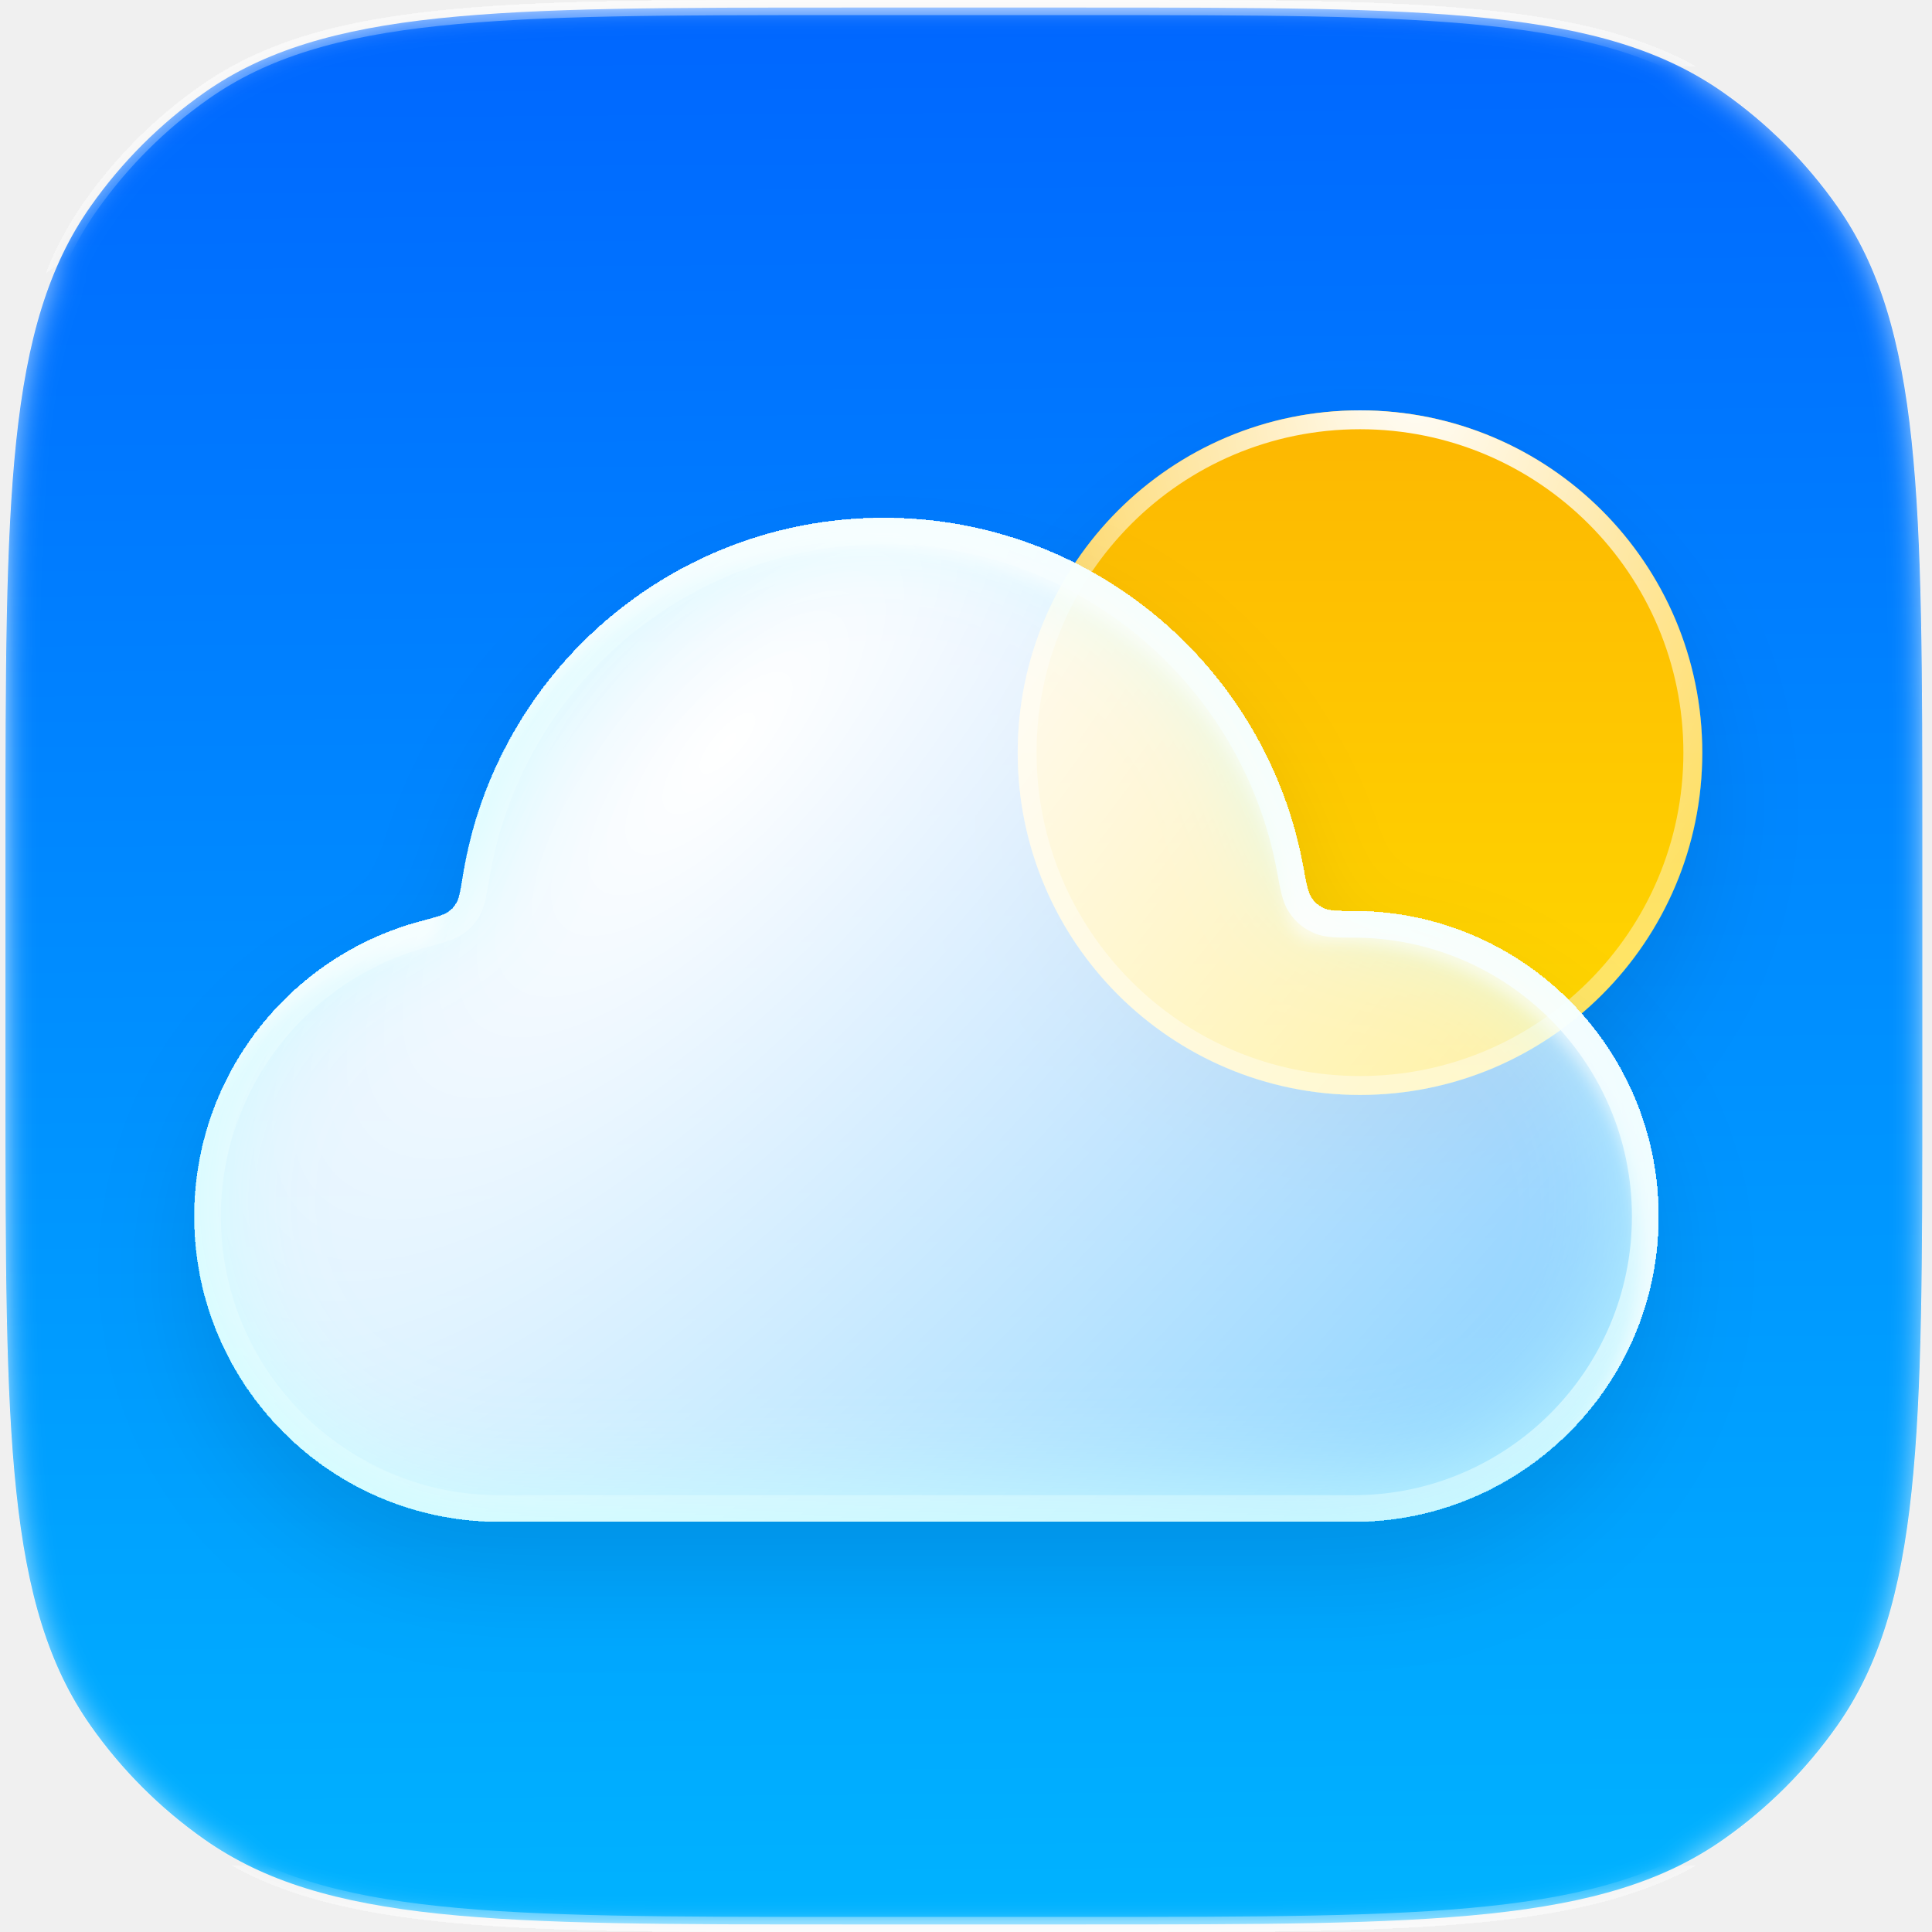
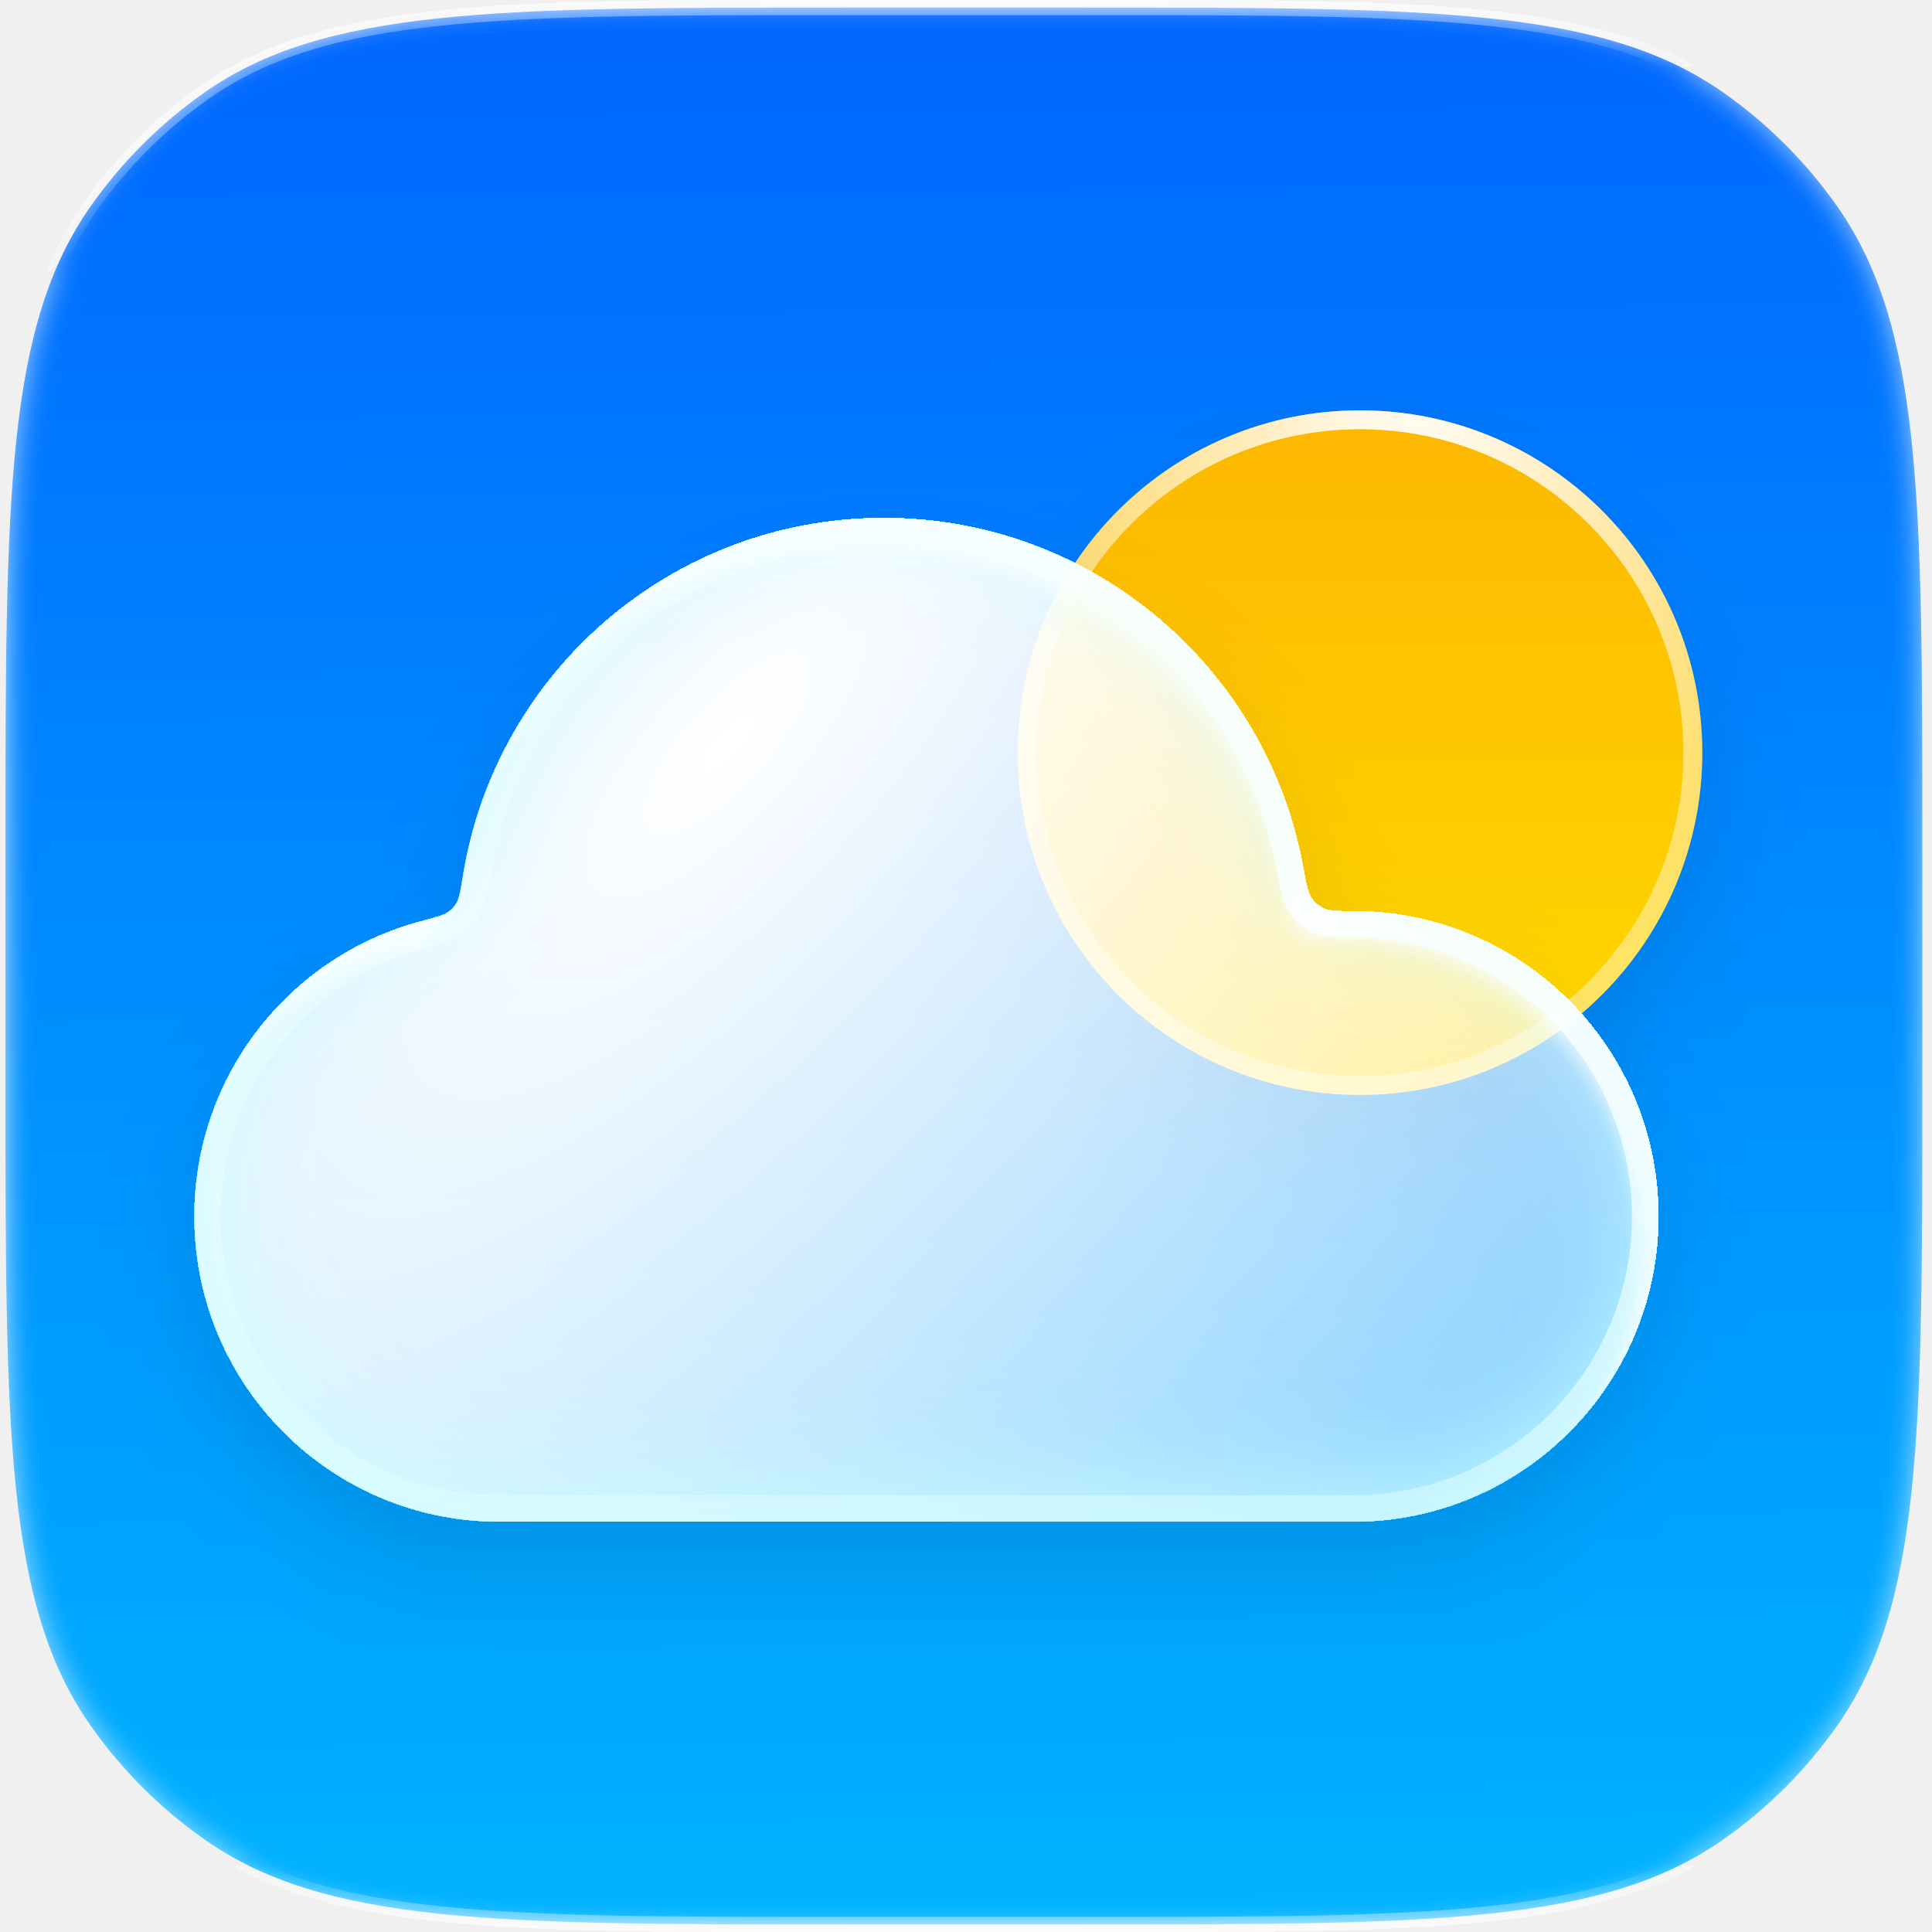
<svg xmlns="http://www.w3.org/2000/svg" width="512" height="512" viewBox="0 0 512 512" fill="none">
  <g filter="url(#filter0_i_597_588)">
    <g clip-path="url(#clip0_597_588)">
      <path d="M223.726 2H287.165C333.251 2 367.66 2.003 394.627 4.854C421.558 7.7 440.837 13.369 456.746 24.55C468.461 32.783 478.662 42.984 486.896 54.699C498.076 70.608 503.746 89.887 506.593 116.818C509.443 143.786 509.445 178.194 509.445 224.28V287.72C509.445 333.806 509.443 368.214 506.593 395.182C503.746 422.113 498.076 441.392 486.896 457.301C478.662 469.016 468.461 479.217 456.746 487.45C440.837 498.631 421.558 504.301 394.627 507.147C367.66 509.998 333.251 510 287.165 510H223.726C177.639 510 143.231 509.998 116.264 507.147C89.332 504.301 70.053 498.631 54.145 487.45C42.429 479.217 32.229 469.016 23.995 457.301C12.814 441.392 7.146 422.113 4.299 395.182C1.448 368.214 1.445 333.806 1.445 287.72V224.28C1.445 178.194 1.448 143.786 4.299 116.818C7.146 89.887 12.814 70.608 23.995 54.699C32.229 42.984 42.429 32.783 54.145 24.55C70.053 13.369 89.332 7.7 116.264 4.854C143.231 2.003 177.639 2 223.726 2Z" fill="url(#paint0_linear_597_588)" />
      <path d="M223.726 2H287.165C333.251 2 367.66 2.003 394.627 4.854C421.558 7.7 440.837 13.369 456.746 24.55C468.461 32.783 478.662 42.984 486.896 54.699C498.076 70.608 503.746 89.887 506.593 116.818C509.443 143.786 509.445 178.194 509.445 224.28V287.72C509.445 333.806 509.443 368.214 506.593 395.182C503.746 422.113 498.076 441.392 486.896 457.301C478.662 469.016 468.461 479.217 456.746 487.45C440.837 498.631 421.558 504.301 394.627 507.147C367.66 509.998 333.251 510 287.165 510H223.726C177.639 510 143.231 509.998 116.264 507.147C89.332 504.301 70.053 498.631 54.145 487.45C42.429 479.217 32.229 469.016 23.995 457.301C12.814 441.392 7.146 422.113 4.299 395.182C1.448 368.214 1.445 333.806 1.445 287.72V224.28C1.445 178.194 1.448 143.786 4.299 116.818C7.146 89.887 12.814 70.608 23.995 54.699C32.229 42.984 42.429 32.783 54.145 24.55C70.053 13.369 89.332 7.7 116.264 4.854C143.231 2.003 177.639 2 223.726 2Z" stroke="url(#paint1_linear_597_588)" stroke-width="4" />
      <path d="M223.726 2H287.165C333.251 2 367.66 2.003 394.627 4.854C421.558 7.7 440.837 13.369 456.746 24.55C468.461 32.783 478.662 42.984 486.896 54.699C498.076 70.608 503.746 89.887 506.593 116.818C509.443 143.786 509.445 178.194 509.445 224.28V287.72C509.445 333.806 509.443 368.214 506.593 395.182C503.746 422.113 498.076 441.392 486.896 457.301C478.662 469.016 468.461 479.217 456.746 487.45C440.837 498.631 421.558 504.301 394.627 507.147C367.66 509.998 333.251 510 287.165 510H223.726C177.639 510 143.231 509.998 116.264 507.147C89.332 504.301 70.053 498.631 54.145 487.45C42.429 479.217 32.229 469.016 23.995 457.301C12.814 441.392 7.146 422.113 4.299 395.182C1.448 368.214 1.445 333.806 1.445 287.72V224.28C1.445 178.194 1.448 143.786 4.299 116.818C7.146 89.887 12.814 70.608 23.995 54.699C32.229 42.984 42.429 32.783 54.145 24.55C70.053 13.369 89.332 7.7 116.264 4.854C143.231 2.003 177.639 2 223.726 2Z" stroke="url(#paint2_linear_597_588)" stroke-width="4" />
      <path d="M223.726 2H287.165C333.251 2 367.66 2.003 394.627 4.854C421.558 7.7 440.837 13.369 456.746 24.55C468.461 32.783 478.662 42.984 486.896 54.699C498.076 70.608 503.746 89.887 506.593 116.818C509.443 143.786 509.445 178.194 509.445 224.28V287.72C509.445 333.806 509.443 368.214 506.593 395.182C503.746 422.113 498.076 441.392 486.896 457.301C478.662 469.016 468.461 479.217 456.746 487.45C440.837 498.631 421.558 504.301 394.627 507.147C367.66 509.998 333.251 510 287.165 510H223.726C177.639 510 143.231 509.998 116.264 507.147C89.332 504.301 70.053 498.631 54.145 487.45C42.429 479.217 32.229 469.016 23.995 457.301C12.814 441.392 7.146 422.113 4.299 395.182C1.448 368.214 1.445 333.806 1.445 287.72V224.28C1.445 178.194 1.448 143.786 4.299 116.818C7.146 89.887 12.814 70.608 23.995 54.699C32.229 42.984 42.429 32.783 54.145 24.55C70.053 13.369 89.332 7.7 116.264 4.854C143.231 2.003 177.639 2 223.726 2Z" stroke="url(#paint3_linear_597_588)" stroke-width="4" />
      <path d="M223.726 2H287.165C333.251 2 367.66 2.003 394.627 4.854C421.558 7.7 440.837 13.369 456.746 24.55C468.461 32.783 478.662 42.984 486.896 54.699C498.076 70.608 503.746 89.887 506.593 116.818C509.443 143.786 509.445 178.194 509.445 224.28V287.72C509.445 333.806 509.443 368.214 506.593 395.182C503.746 422.113 498.076 441.392 486.896 457.301C478.662 469.016 468.461 479.217 456.746 487.45C440.837 498.631 421.558 504.301 394.627 507.147C367.66 509.998 333.251 510 287.165 510H223.726C177.639 510 143.231 509.998 116.264 507.147C89.332 504.301 70.053 498.631 54.145 487.45C42.429 479.217 32.229 469.016 23.995 457.301C12.814 441.392 7.146 422.113 4.299 395.182C1.448 368.214 1.445 333.806 1.445 287.72V224.28C1.445 178.194 1.448 143.786 4.299 116.818C7.146 89.887 12.814 70.608 23.995 54.699C32.229 42.984 42.429 32.783 54.145 24.55C70.053 13.369 89.332 7.7 116.264 4.854C143.231 2.003 177.639 2 223.726 2Z" stroke="url(#paint4_linear_597_588)" stroke-width="4" />
      <g filter="url(#filter1_d_597_588)">
        <circle cx="90.706" cy="90.706" r="90.706" transform="matrix(1 0 0 -1 269.703 290.162)" fill="url(#paint5_linear_597_588)" />
        <circle cx="90.706" cy="90.706" r="88.206" transform="matrix(1 0 0 -1 269.703 290.162)" stroke="url(#paint6_radial_597_588)" stroke-width="5" />
      </g>
      <g filter="url(#filter2_dii_597_588)">
        <mask id="path-4-inside-1_597_588" fill="white">
          <path d="M234.214 137.285C289.626 137.285 335.717 177.185 345.33 229.821C346.147 234.3 346.556 236.539 347.473 237.914C348.395 239.297 349.433 240.162 350.959 240.821C352.476 241.476 354.514 241.476 358.589 241.476C403.262 241.476 439.477 277.69 439.477 322.363C439.476 367.036 403.262 403.251 358.589 403.251H132.415C87.742 403.251 51.528 367.036 51.527 322.363C51.527 284.987 76.878 253.532 111.322 244.254C115.446 243.143 117.508 242.587 118.649 241.796C119.854 240.959 120.374 240.384 121.085 239.101C121.758 237.887 122.087 235.874 122.747 231.848C131.532 178.212 178.093 137.285 234.214 137.285Z" />
        </mask>
-         <path d="M234.214 137.285C289.626 137.285 335.717 177.185 345.33 229.821C346.147 234.3 346.556 236.539 347.473 237.914C348.395 239.297 349.433 240.162 350.959 240.821C352.476 241.476 354.514 241.476 358.589 241.476C403.262 241.476 439.477 277.69 439.477 322.363C439.476 367.036 403.262 403.251 358.589 403.251H132.415C87.742 403.251 51.528 367.036 51.527 322.363C51.527 284.987 76.878 253.532 111.322 244.254C115.446 243.143 117.508 242.587 118.649 241.796C119.854 240.959 120.374 240.384 121.085 239.101C121.758 237.887 122.087 235.874 122.747 231.848C131.532 178.212 178.093 137.285 234.214 137.285Z" fill="url(#paint7_radial_597_588)" shape-rendering="crispEdges" />
+         <path d="M234.214 137.285C289.626 137.285 335.717 177.185 345.33 229.821C346.147 234.3 346.556 236.539 347.473 237.914C348.395 239.297 349.433 240.162 350.959 240.821C352.476 241.476 354.514 241.476 358.589 241.476C403.262 241.476 439.477 277.69 439.477 322.363C439.476 367.036 403.262 403.251 358.589 403.251H132.415C87.742 403.251 51.528 367.036 51.527 322.363C51.527 284.987 76.878 253.532 111.322 244.254C115.446 243.143 117.508 242.587 118.649 241.796C119.854 240.959 120.374 240.384 121.085 239.101C121.758 237.887 122.087 235.874 122.747 231.848C131.532 178.212 178.093 137.285 234.214 137.285Z" fill="url(#paint7_radial_597_588)" shape-rendering="geometricPrecision" />
        <path d="M234.214 137.285L234.214 130.285H234.214V137.285ZM358.589 241.476V234.476V234.476V241.476ZM439.477 322.363L446.477 322.363V322.363H439.477ZM358.589 403.251V410.251V410.251V403.251ZM132.415 403.251L132.415 410.251H132.415V403.251ZM51.527 322.363H44.527V322.363L51.527 322.363ZM111.322 244.254L109.502 237.495L111.322 244.254ZM118.649 241.796L114.657 236.045L118.649 241.796ZM122.747 231.848L115.839 230.716L122.747 231.848ZM121.085 239.101L127.208 242.493L121.085 239.101ZM345.33 229.821L352.216 228.564L345.33 229.821ZM347.473 237.914L341.65 241.798L347.473 237.914ZM350.959 240.821L348.185 247.247L350.959 240.821ZM234.214 137.285L234.214 144.285C286.184 144.285 329.428 181.708 338.444 231.079L345.33 229.821L352.216 228.564C342.007 172.661 293.067 130.285 234.214 130.285L234.214 137.285ZM358.589 241.476V248.476C399.396 248.476 432.477 281.556 432.477 322.363H439.477H446.477C446.477 273.824 407.128 234.476 358.589 234.476V241.476ZM439.477 322.363L432.477 322.363C432.476 363.17 399.396 396.251 358.589 396.251V403.251V410.251C407.128 410.251 446.476 370.902 446.477 322.363L439.477 322.363ZM358.589 403.251V396.251H132.415V403.251V410.251H358.589V403.251ZM132.415 403.251L132.415 396.251C91.608 396.251 58.528 363.17 58.527 322.363L51.527 322.363L44.527 322.363C44.528 370.902 83.876 410.251 132.415 410.251L132.415 403.251ZM51.527 322.363H58.527C58.527 288.232 81.677 259.489 113.143 251.013L111.322 244.254L109.502 237.495C72.079 247.576 44.527 281.743 44.527 322.363H51.527ZM122.747 231.848L129.655 232.979C137.895 182.673 181.578 144.285 234.214 144.285V137.285V130.285C174.608 130.285 125.169 173.752 115.839 230.716L122.747 231.848ZM111.322 244.254L113.143 251.013C115.137 250.476 116.874 250.01 118.244 249.57C119.544 249.153 121.175 248.563 122.64 247.547L118.649 241.796L114.657 236.045C114.982 235.82 115.012 235.904 113.965 236.24C112.988 236.554 111.632 236.921 109.502 237.495L111.322 244.254ZM122.747 231.848L115.839 230.716C115.497 232.801 115.281 234.109 115.077 235.058C114.863 236.055 114.782 236.033 114.962 235.708L121.085 239.101L127.208 242.493C128.061 240.954 128.481 239.32 128.764 238C129.058 236.632 129.337 234.92 129.655 232.979L122.747 231.848ZM118.649 241.796L122.64 247.547C123.466 246.974 124.375 246.273 125.245 245.31C126.115 244.348 126.721 243.373 127.208 242.493L121.085 239.101L114.962 235.708C114.848 235.913 114.792 235.999 114.778 236.021C114.77 236.032 114.8 235.988 114.859 235.922C114.919 235.856 114.959 235.822 114.95 235.831C114.929 235.847 114.85 235.912 114.657 236.045L118.649 241.796ZM345.33 229.821L338.444 231.079C338.836 233.229 339.186 235.16 339.569 236.71C339.947 238.243 340.511 240.09 341.65 241.798L347.473 237.914L353.297 234.03C353.519 234.363 353.42 234.403 353.16 233.352C352.905 232.32 352.641 230.892 352.216 228.564L345.33 229.821ZM358.589 241.476V234.476C356.455 234.476 355.205 234.472 354.288 234.41C353.413 234.35 353.433 234.264 353.733 234.394L350.959 240.821L348.185 247.247C350.002 248.032 351.8 248.273 353.342 248.378C354.842 248.479 356.648 248.476 358.589 248.476V241.476ZM347.473 237.914L341.65 241.798C343.321 244.305 345.418 246.053 348.185 247.247L350.959 240.821L353.733 234.394C353.599 234.336 353.527 234.296 353.496 234.277C353.468 234.26 353.465 234.256 353.473 234.263C353.481 234.27 353.476 234.267 353.454 234.242C353.431 234.215 353.378 234.152 353.297 234.03L347.473 237.914Z" fill="url(#paint8_radial_597_588)" mask="url(#path-4-inside-1_597_588)" />
      </g>
    </g>
  </g>
  <defs>
    <filter id="filter0_i_597_588" x="0" y="0" width="512" height="512" filterUnits="userSpaceOnUse" color-interpolation-filters="sRGB">
      <feFlood flood-opacity="0" result="BackgroundImageFix" />
      <feBlend mode="normal" in="SourceGraphic" in2="BackgroundImageFix" result="shape" />
      <feColorMatrix in="SourceAlpha" type="matrix" values="0 0 0 0 0 0 0 0 0 0 0 0 0 0 0 0 0 0 127 0" result="hardAlpha" />
      <feOffset />
      <feGaussianBlur stdDeviation="3.8" />
      <feComposite in2="hardAlpha" operator="arithmetic" k2="-1" k3="1" />
      <feColorMatrix type="matrix" values="0 0 0 0 1 0 0 0 0 1 0 0 0 0 1 0 0 0 0.69 0" />
      <feBlend mode="normal" in2="shape" result="effect1_innerShadow_597_588" />
    </filter>
    <filter id="filter1_d_597_588" x="242.603" y="95.649" width="235.614" height="235.613" filterUnits="userSpaceOnUse" color-interpolation-filters="sRGB">
      <feFlood flood-opacity="0" result="BackgroundImageFix" />
      <feColorMatrix in="SourceAlpha" type="matrix" values="0 0 0 0 0 0 0 0 0 0 0 0 0 0 0 0 0 0 127 0" result="hardAlpha" />
      <feOffset dy="14" />
      <feGaussianBlur stdDeviation="13.55" />
      <feComposite in2="hardAlpha" operator="out" />
      <feColorMatrix type="matrix" values="0 0 0 0 0 0 0 0 0 0 0 0 0 0 0 0 0 0 0.1 0" />
      <feBlend mode="normal" in2="BackgroundImageFix" result="effect1_dropShadow_597_588" />
      <feBlend mode="normal" in="SourceGraphic" in2="effect1_dropShadow_597_588" result="shape" />
    </filter>
    <filter id="filter2_dii_597_588" x="24.427" y="124.185" width="442.149" height="320.166" filterUnits="userSpaceOnUse" color-interpolation-filters="sRGB">
      <feFlood flood-opacity="0" result="BackgroundImageFix" />
      <feColorMatrix in="SourceAlpha" type="matrix" values="0 0 0 0 0 0 0 0 0 0 0 0 0 0 0 0 0 0 127 0" result="hardAlpha" />
      <feOffset dy="14" />
      <feGaussianBlur stdDeviation="13.55" />
      <feComposite in2="hardAlpha" operator="out" />
      <feColorMatrix type="matrix" values="0 0 0 0 0 0 0 0 0 0 0 0 0 0 0 0 0 0 0.1 0" />
      <feBlend mode="normal" in2="BackgroundImageFix" result="effect1_dropShadow_597_588" />
      <feBlend mode="normal" in="SourceGraphic" in2="effect1_dropShadow_597_588" result="shape" />
      <feColorMatrix in="SourceAlpha" type="matrix" values="0 0 0 0 0 0 0 0 0 0 0 0 0 0 0 0 0 0 127 0" result="hardAlpha" />
      <feOffset dy="-4" />
      <feGaussianBlur stdDeviation="16.2" />
      <feComposite in2="hardAlpha" operator="arithmetic" k2="-1" k3="1" />
      <feColorMatrix type="matrix" values="0 0 0 0 0.796 0 0 0 0 1 0 0 0 0 1 0 0 0 1 0" />
      <feBlend mode="normal" in2="shape" result="effect2_innerShadow_597_588" />
      <feColorMatrix in="SourceAlpha" type="matrix" values="0 0 0 0 0 0 0 0 0 0 0 0 0 0 0 0 0 0 127 0" result="hardAlpha" />
      <feOffset dx="-5" dy="8" />
      <feGaussianBlur stdDeviation="1.95" />
      <feComposite in2="hardAlpha" operator="arithmetic" k2="-1" k3="1" />
      <feColorMatrix type="matrix" values="0 0 0 0 1 0 0 0 0 1 0 0 0 0 1 0 0 0 0.61 0" />
      <feBlend mode="normal" in2="effect2_innerShadow_597_588" result="effect3_innerShadow_597_588" />
    </filter>
    <linearGradient id="paint0_linear_597_588" x1="255.933" y1="512" x2="252.165" y2="0.021" gradientUnits="userSpaceOnUse">
      <stop stop-color="#00B3FF" />
      <stop offset="1" stop-color="#0066FF" />
    </linearGradient>
    <linearGradient id="paint1_linear_597_588" x1="255.445" y1="0" x2="255.445" y2="512" gradientUnits="userSpaceOnUse">
      <stop stop-color="white" stop-opacity="0.48" />
      <stop offset="0.035" stop-color="white" stop-opacity="0" />
    </linearGradient>
    <linearGradient id="paint2_linear_597_588" x1="255.445" y1="512" x2="255.445" y2="0" gradientUnits="userSpaceOnUse">
      <stop stop-color="white" stop-opacity="0.48" />
      <stop offset="0.035" stop-color="white" stop-opacity="0" />
    </linearGradient>
    <linearGradient id="paint3_linear_597_588" x1="79.536" y1="-1.45444e-07" x2="431.354" y2="512" gradientUnits="userSpaceOnUse">
      <stop stop-color="white" stop-opacity="0.48" />
      <stop offset="0.035" stop-color="white" stop-opacity="0" />
    </linearGradient>
    <linearGradient id="paint4_linear_597_588" x1="511.445" y1="508.515" x2="-0.555" y2="3.485" gradientUnits="userSpaceOnUse">
      <stop stop-color="white" stop-opacity="0.48" />
      <stop offset="0.035" stop-color="white" stop-opacity="0" />
    </linearGradient>
    <linearGradient id="paint5_linear_597_588" x1="90.706" y1="0" x2="90.706" y2="181.412" gradientUnits="userSpaceOnUse">
      <stop stop-color="#FFD900" />
      <stop offset="1" stop-color="#FDB701" />
    </linearGradient>
    <radialGradient id="paint6_radial_597_588" cx="0" cy="0" r="1" gradientTransform="matrix(147.583 -95.7996 56.6565 242.126 105.94 196.604)" gradientUnits="userSpaceOnUse">
      <stop stop-color="white" />
      <stop offset="0.678" stop-color="white" stop-opacity="0.4" />
    </radialGradient>
    <radialGradient id="paint7_radial_597_588" cx="0" cy="0" r="1" gradientUnits="userSpaceOnUse" gradientTransform="translate(193.886 196.368) rotate(42.5014) scale(356.834 1015.94)">
      <stop stop-color="white" />
      <stop offset="1" stop-color="white" stop-opacity="0.43" />
    </radialGradient>
    <radialGradient id="paint8_radial_597_588" cx="0" cy="0" r="1" gradientUnits="userSpaceOnUse" gradientTransform="translate(373.181 277.623) rotate(134.394) scale(175.816 250.266)">
      <stop stop-color="white" />
      <stop offset="0.678" stop-color="white" stop-opacity="0.4" />
    </radialGradient>
    <clipPath id="clip0_597_588">
      <rect width="512" height="512" fill="white" />
    </clipPath>
  </defs>
</svg>
